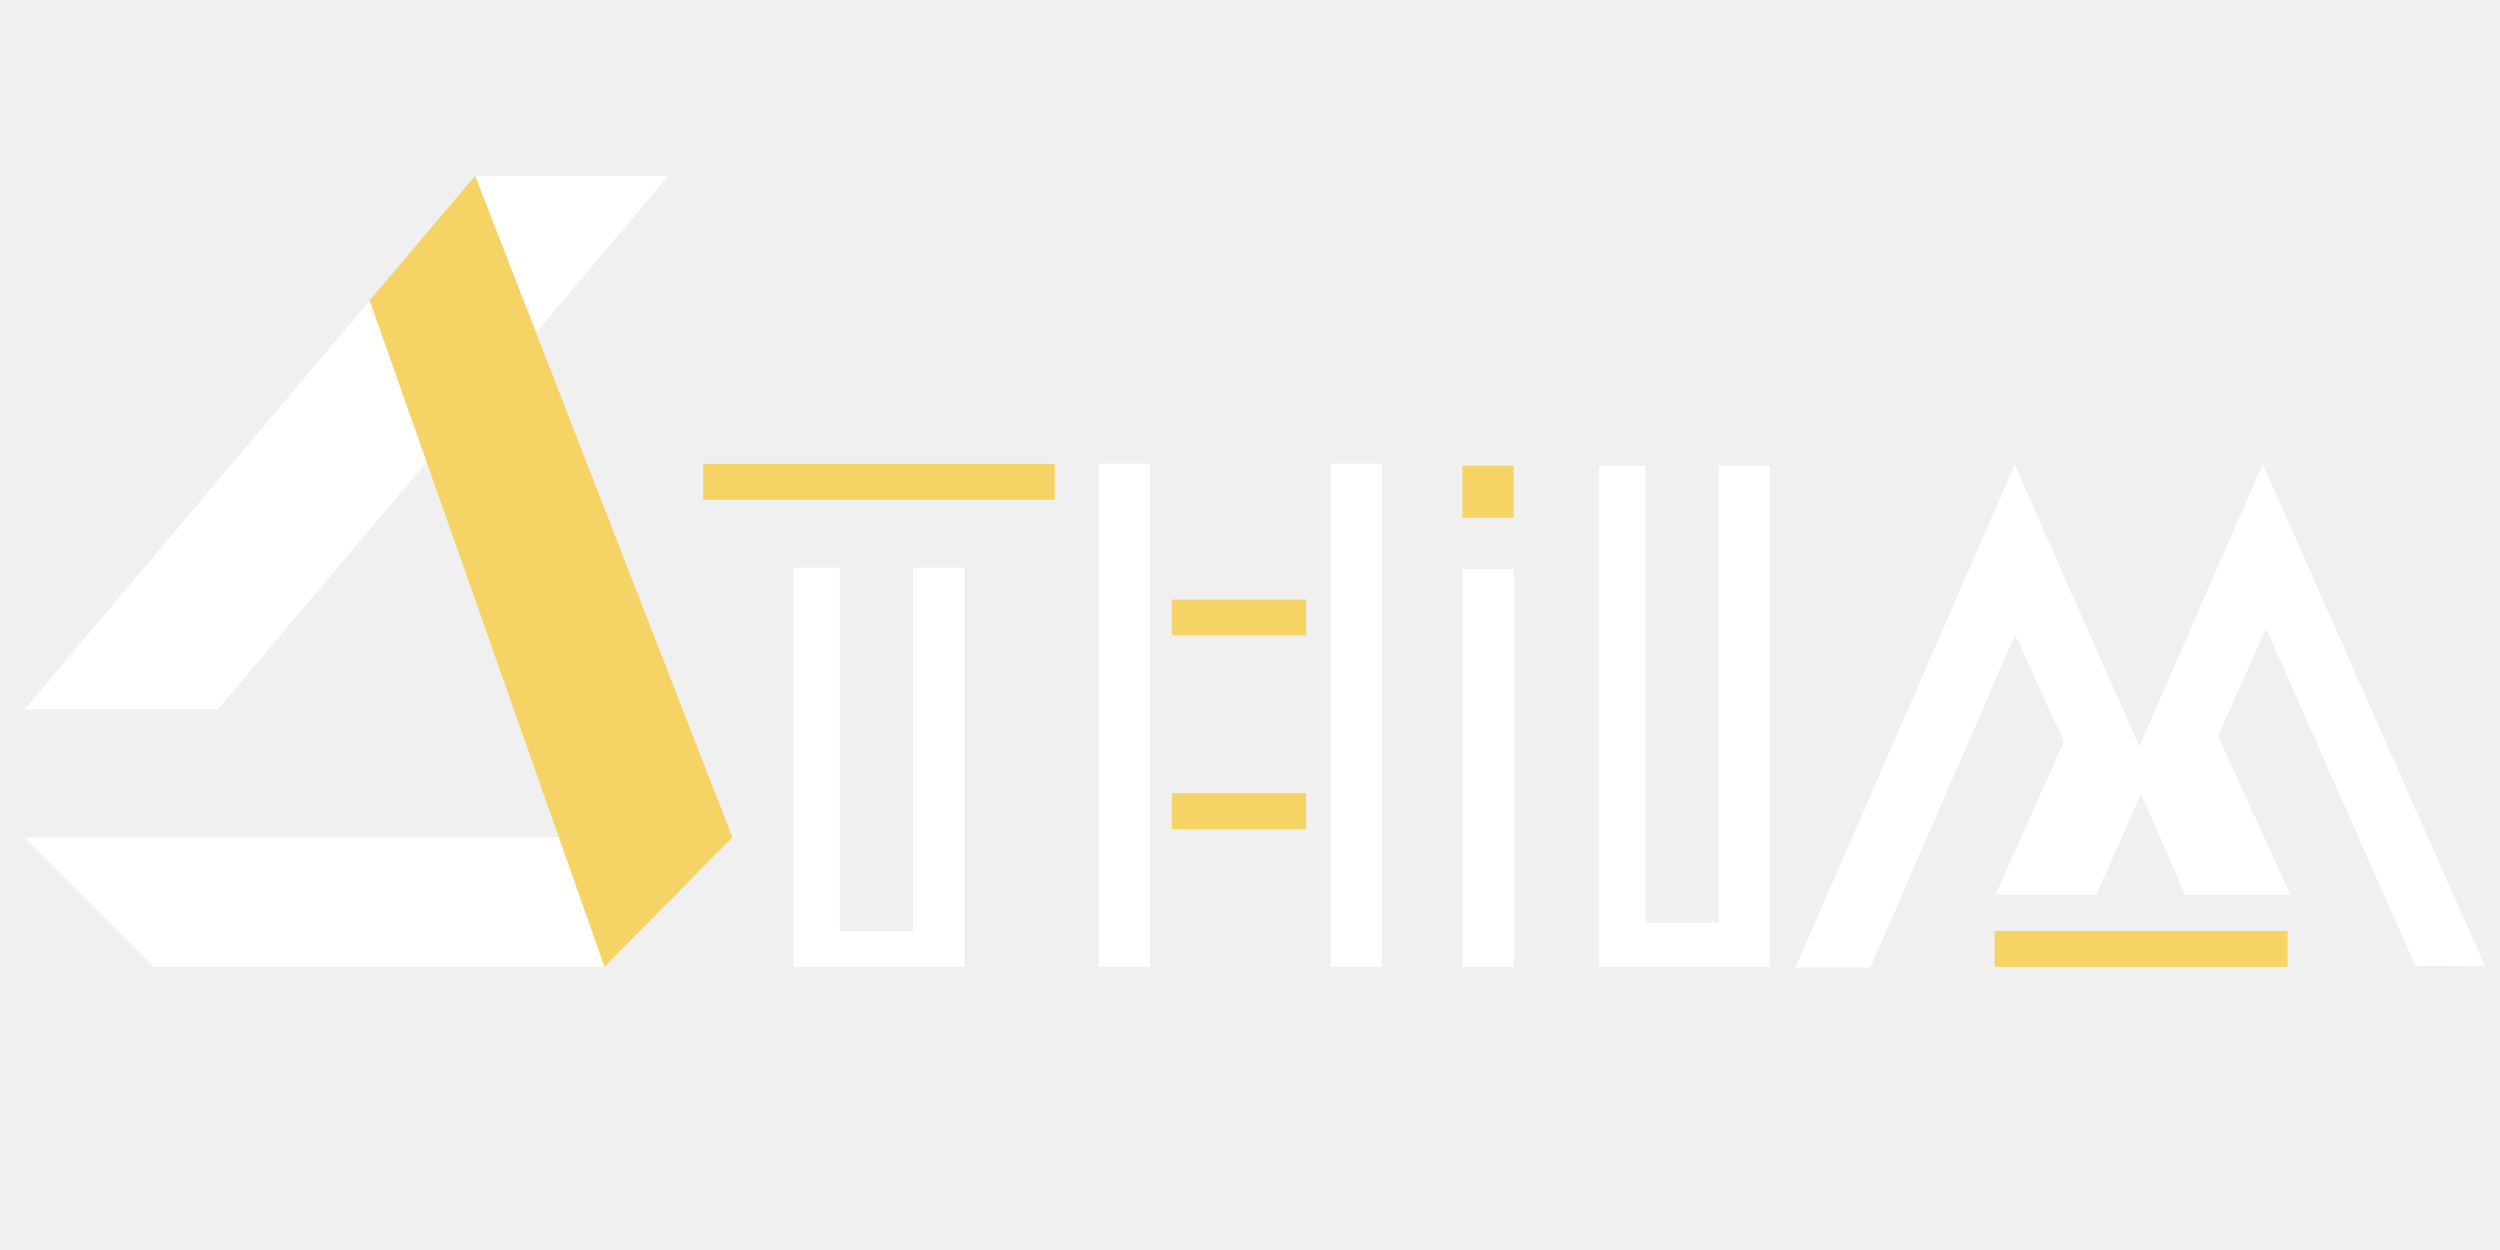
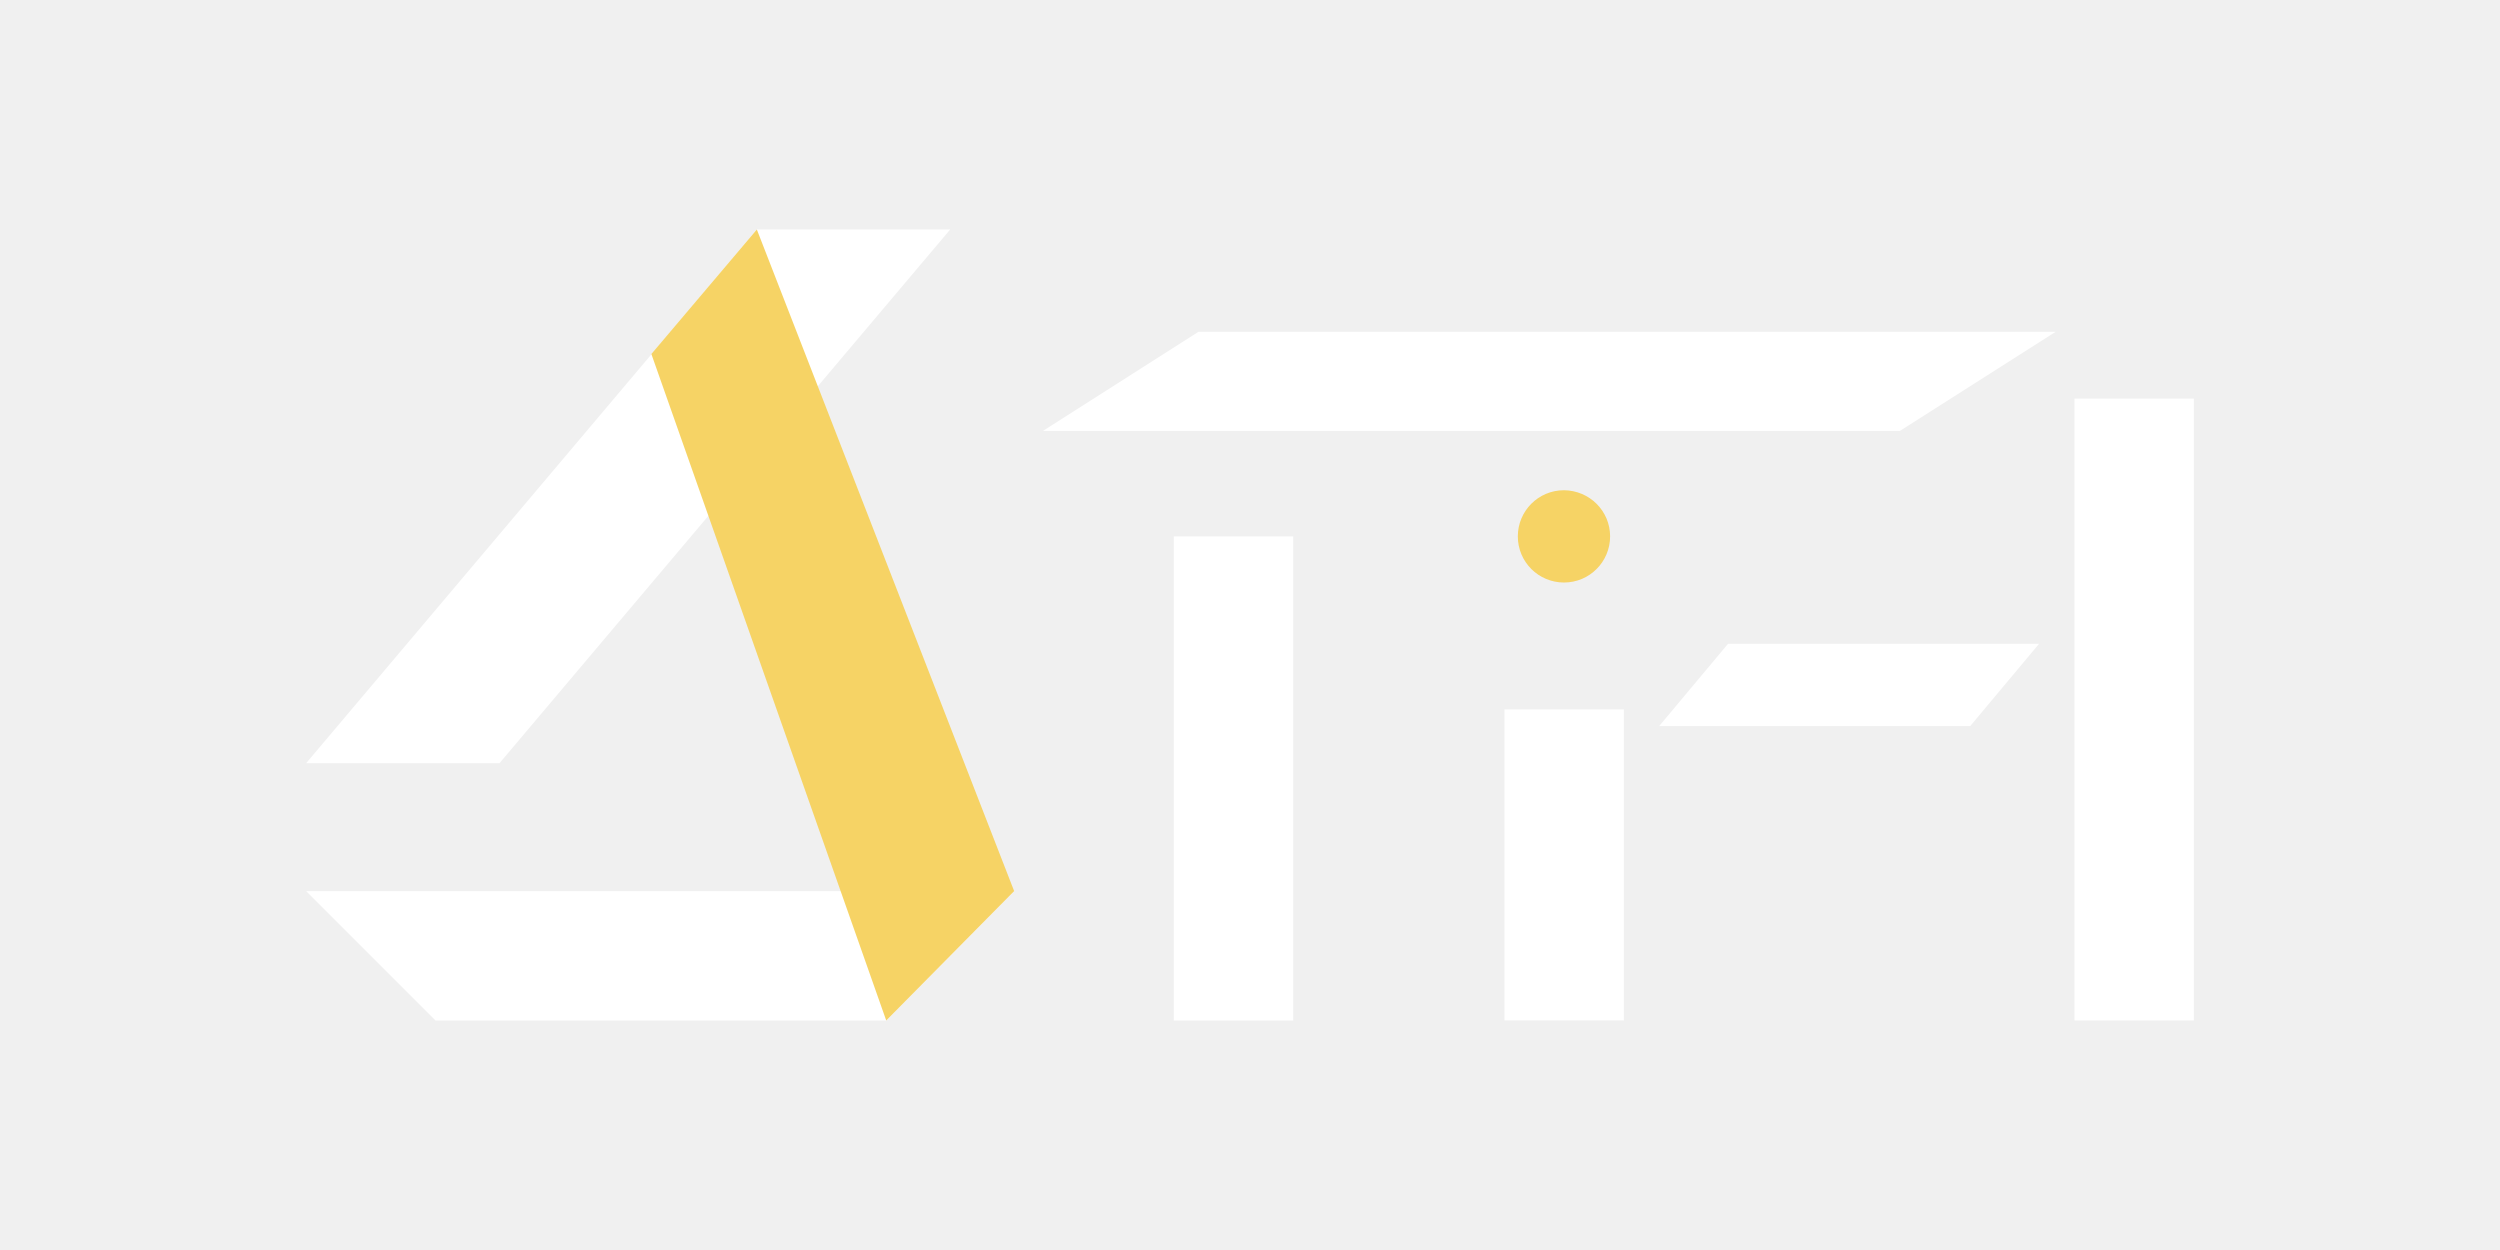
- <svg xmlns="http://www.w3.org/2000/svg" version="1.1" id="Layer_1" x="0" y="0" viewBox="0 0 1024 512" xml:space="preserve">
-   <style>.st0{fill:#fff}.st1{fill:#f6d365}</style>
-   <path class="st0" d="M247.6 396H63l-53-53h290zM89.2 290.6H10L194.6 72h79.2z" />
-   <path class="st1" d="M194.6 72L300 343l-52.4 53-96.2-273z" />
-   <path class="st0" d="M374 232.5v149h-30v-149h-19v163.6h70V232.5z" />
-   <path class="st1" d="M480 324.9h55v14.7h-55z" />
-   <path class="st0" d="M599 233h21v163.1h-21z" />
-   <path class="st1" d="M599 190.8h21v21.3h-21z" />
-   <path class="st0" d="M704 190.8v187h-30v-187h-19v205.3h70V190.8z" />
-   <path class="st1" d="M480 245.6h55v14.7h-55z" />
-   <path class="st0" d="M450 190h21v206.1h-21zM545 190h21v206.1h-21z" />
-   <path class="st1" d="M288 190h144v14.7H288z" />
-   <path class="st0" d="M926.8 190l-50.5 115.7-51.1-115.4-89.8 206h30.7L825.4 260l20 43.8-28.1 62.8h41.4l18.2-41.4 18.2 41.4h43.1l-29.7-65.2 19.7-43.9 61.2 138.2 28.4-.1z" />
-   <path class="st1" d="M817 381.3h120V396H817z" />
+ <svg xmlns="http://www.w3.org/2000/svg" version="1.1" x="0px" y="0px" viewBox="0 0 1024 512" style="enable-background:new 0 0 1024 512;" xml:space="preserve">
+   <style type="text/css">
+ 	.st0{display:none;}
+ 	.st1{display:inline;fill:#400693;stroke:#000000;stroke-miterlimit:10;}
+ 	.st2{fill:#FFFFFF;}
+ 	.st3{fill:#F6D365;}
+ </style>
+   <g id="Layer_2" class="st0">
+     <rect class="st1" width="1024" height="512" />
+   </g>
+   <g id="Layer_1">
+     <path class="st2" d="M363,418H178.4l-53-53h290L363,418z M204.6,312.6h-79.2L310,94h79.2L204.6,312.6z" />
+     <path class="st3" d="M310,94l105.4,271L363,418l-96.2-273L310,94z" />
+     <path class="st3" d="M659.5,219.7L659.5,219.7c0,10.4-8.4,18.9-18.9,18.9h0c-10.4,0-18.9-8.4-18.9-18.9v0   c0-10.4,8.4-18.9,18.9-18.9h0C651.1,200.9,659.5,209.3,659.5,219.7z" />
+     <rect x="406.1" y="294.4" transform="matrix(6.049389e-11 -1 1 6.049389e-11 186.3947 824.121)" class="st2" width="198.3" height="48.9" />
+     <polygon class="st2" points="490.9,135.9 842,135.9 778.2,176.5 427.2,176.5  " />
+     <rect x="746.8" y="266.2" transform="matrix(4.707885e-11 -1 1 4.707885e-11 583.5106 1164.774)" class="st2" width="254.7" height="48.9" />
+     <rect x="577" y="329.9" transform="matrix(9.415674e-11 -1 1 9.415674e-11 286.3342 994.9658)" class="st2" width="127.4" height="48.9" />
+     <polygon class="st2" points="707.8,263.7 835.2,263.7 807,297.4 679.6,297.4  " />
+   </g>
</svg>
